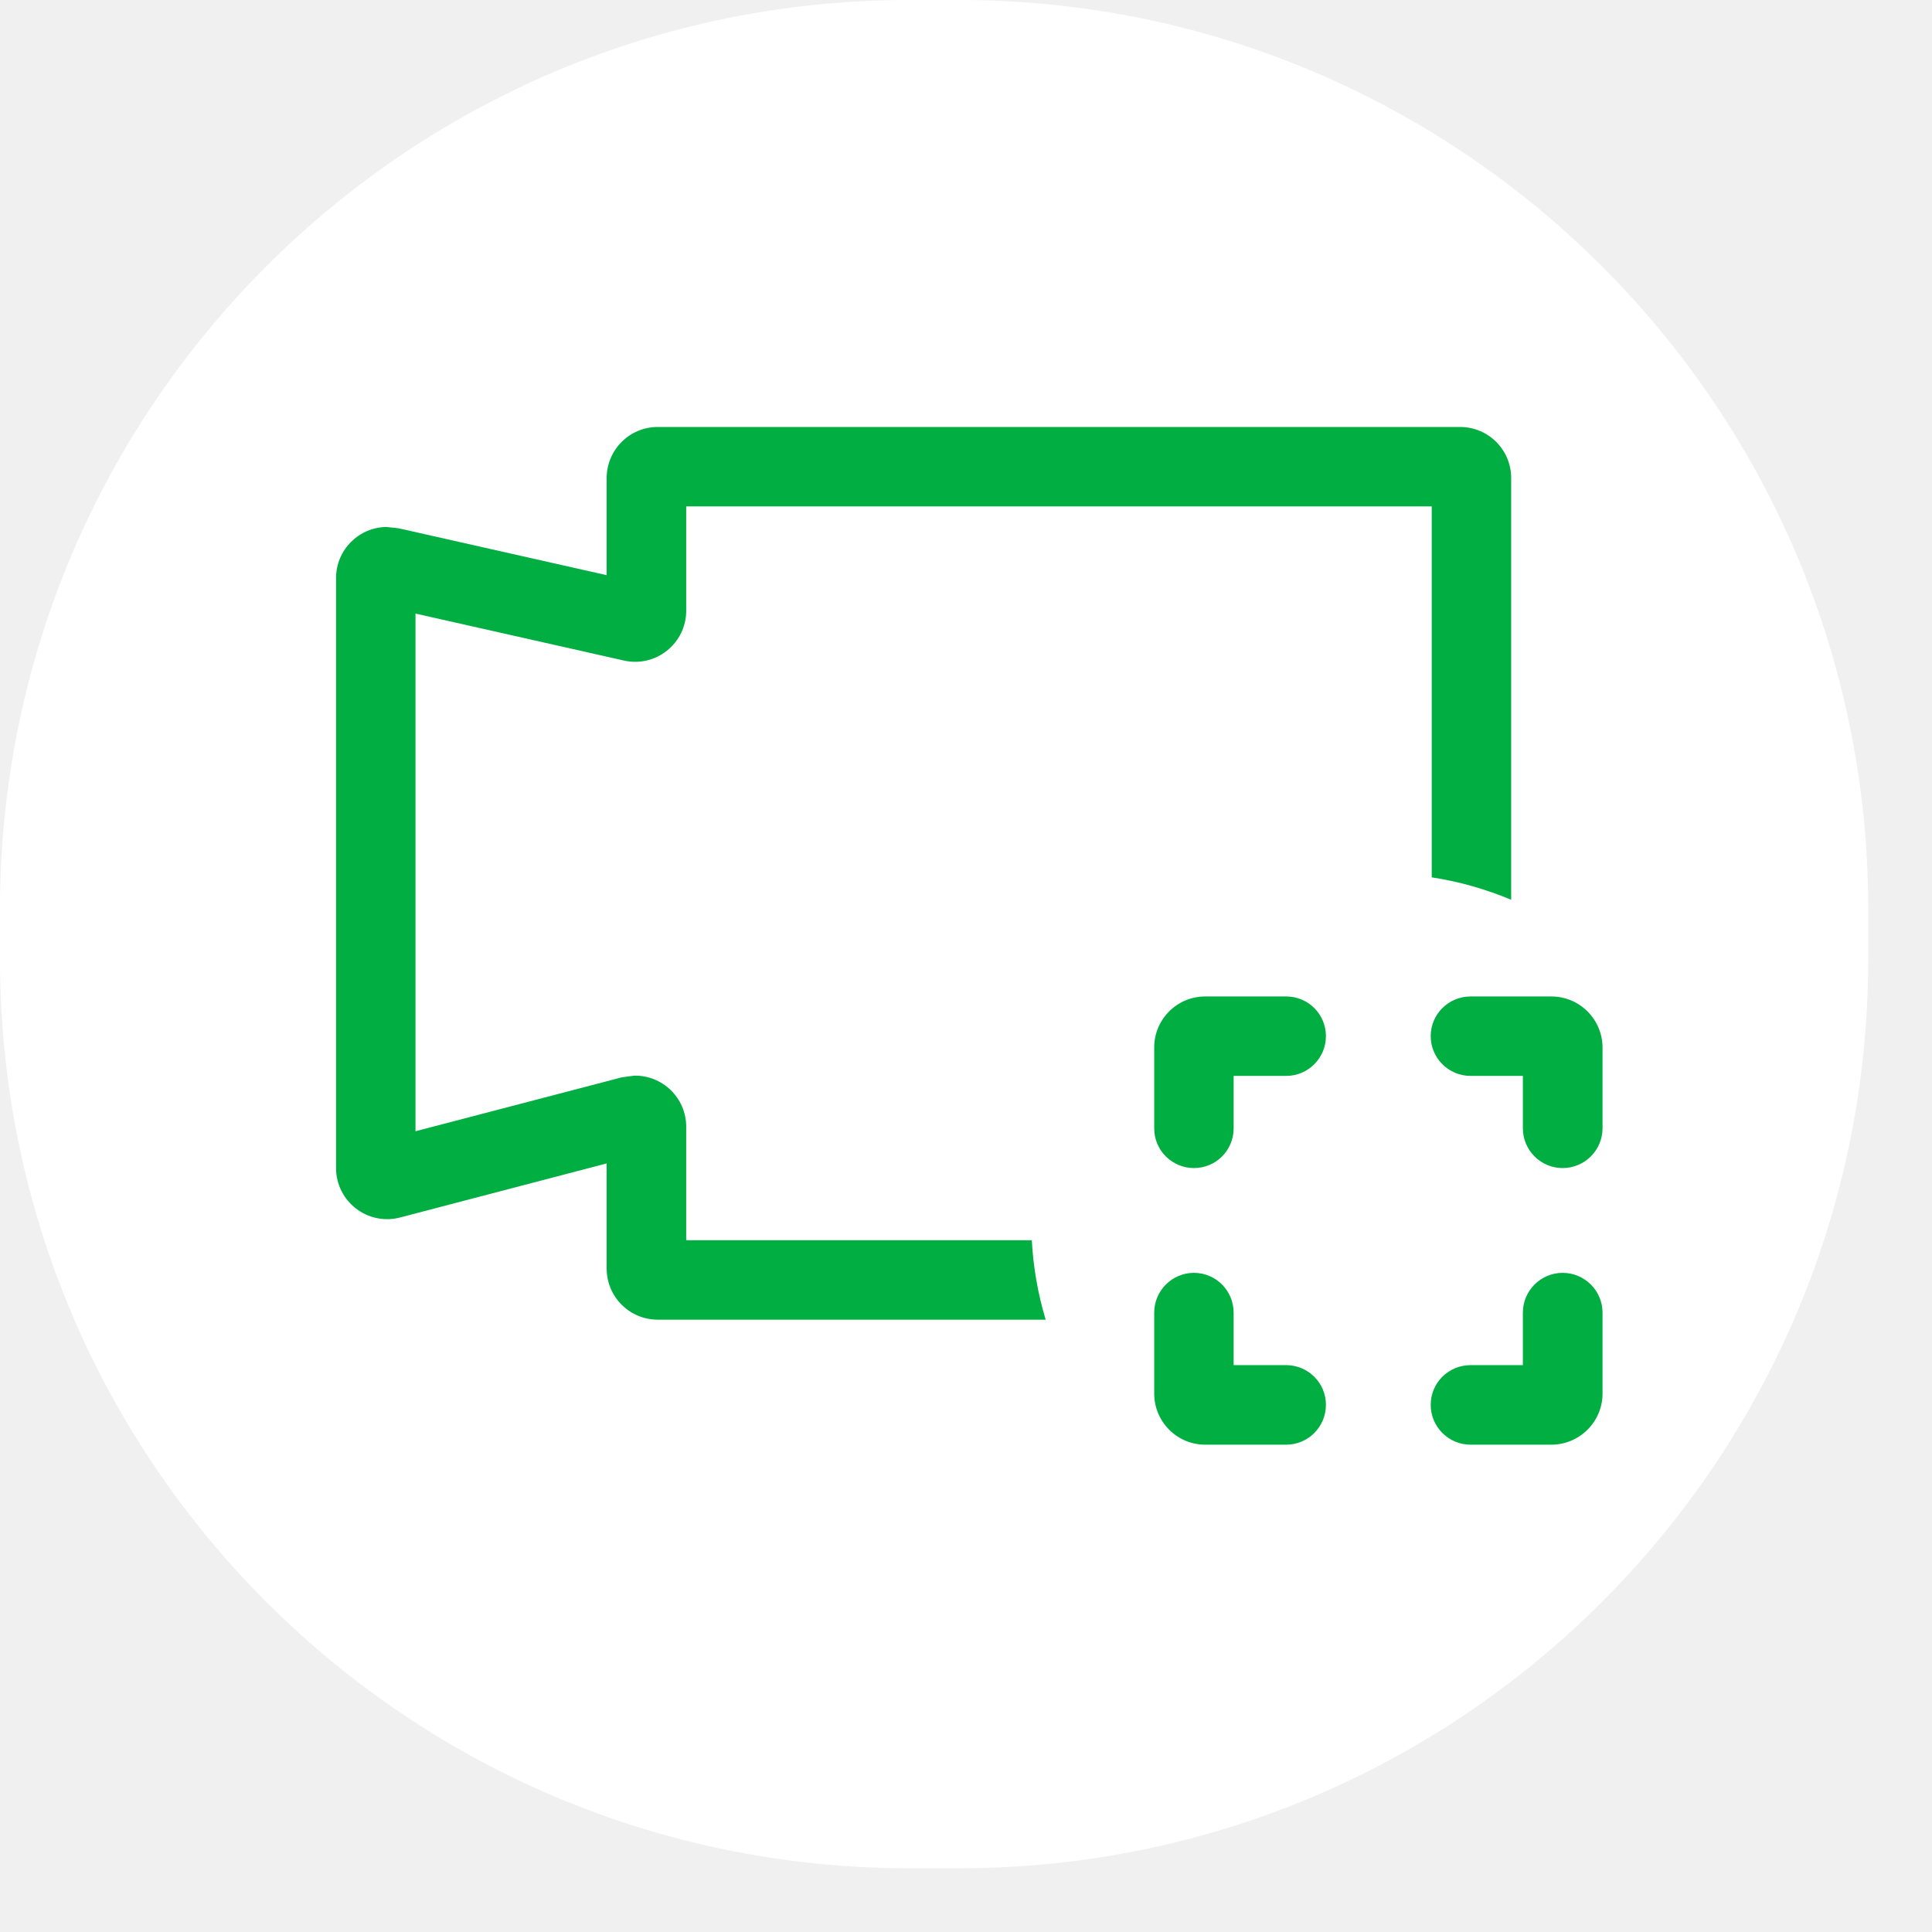
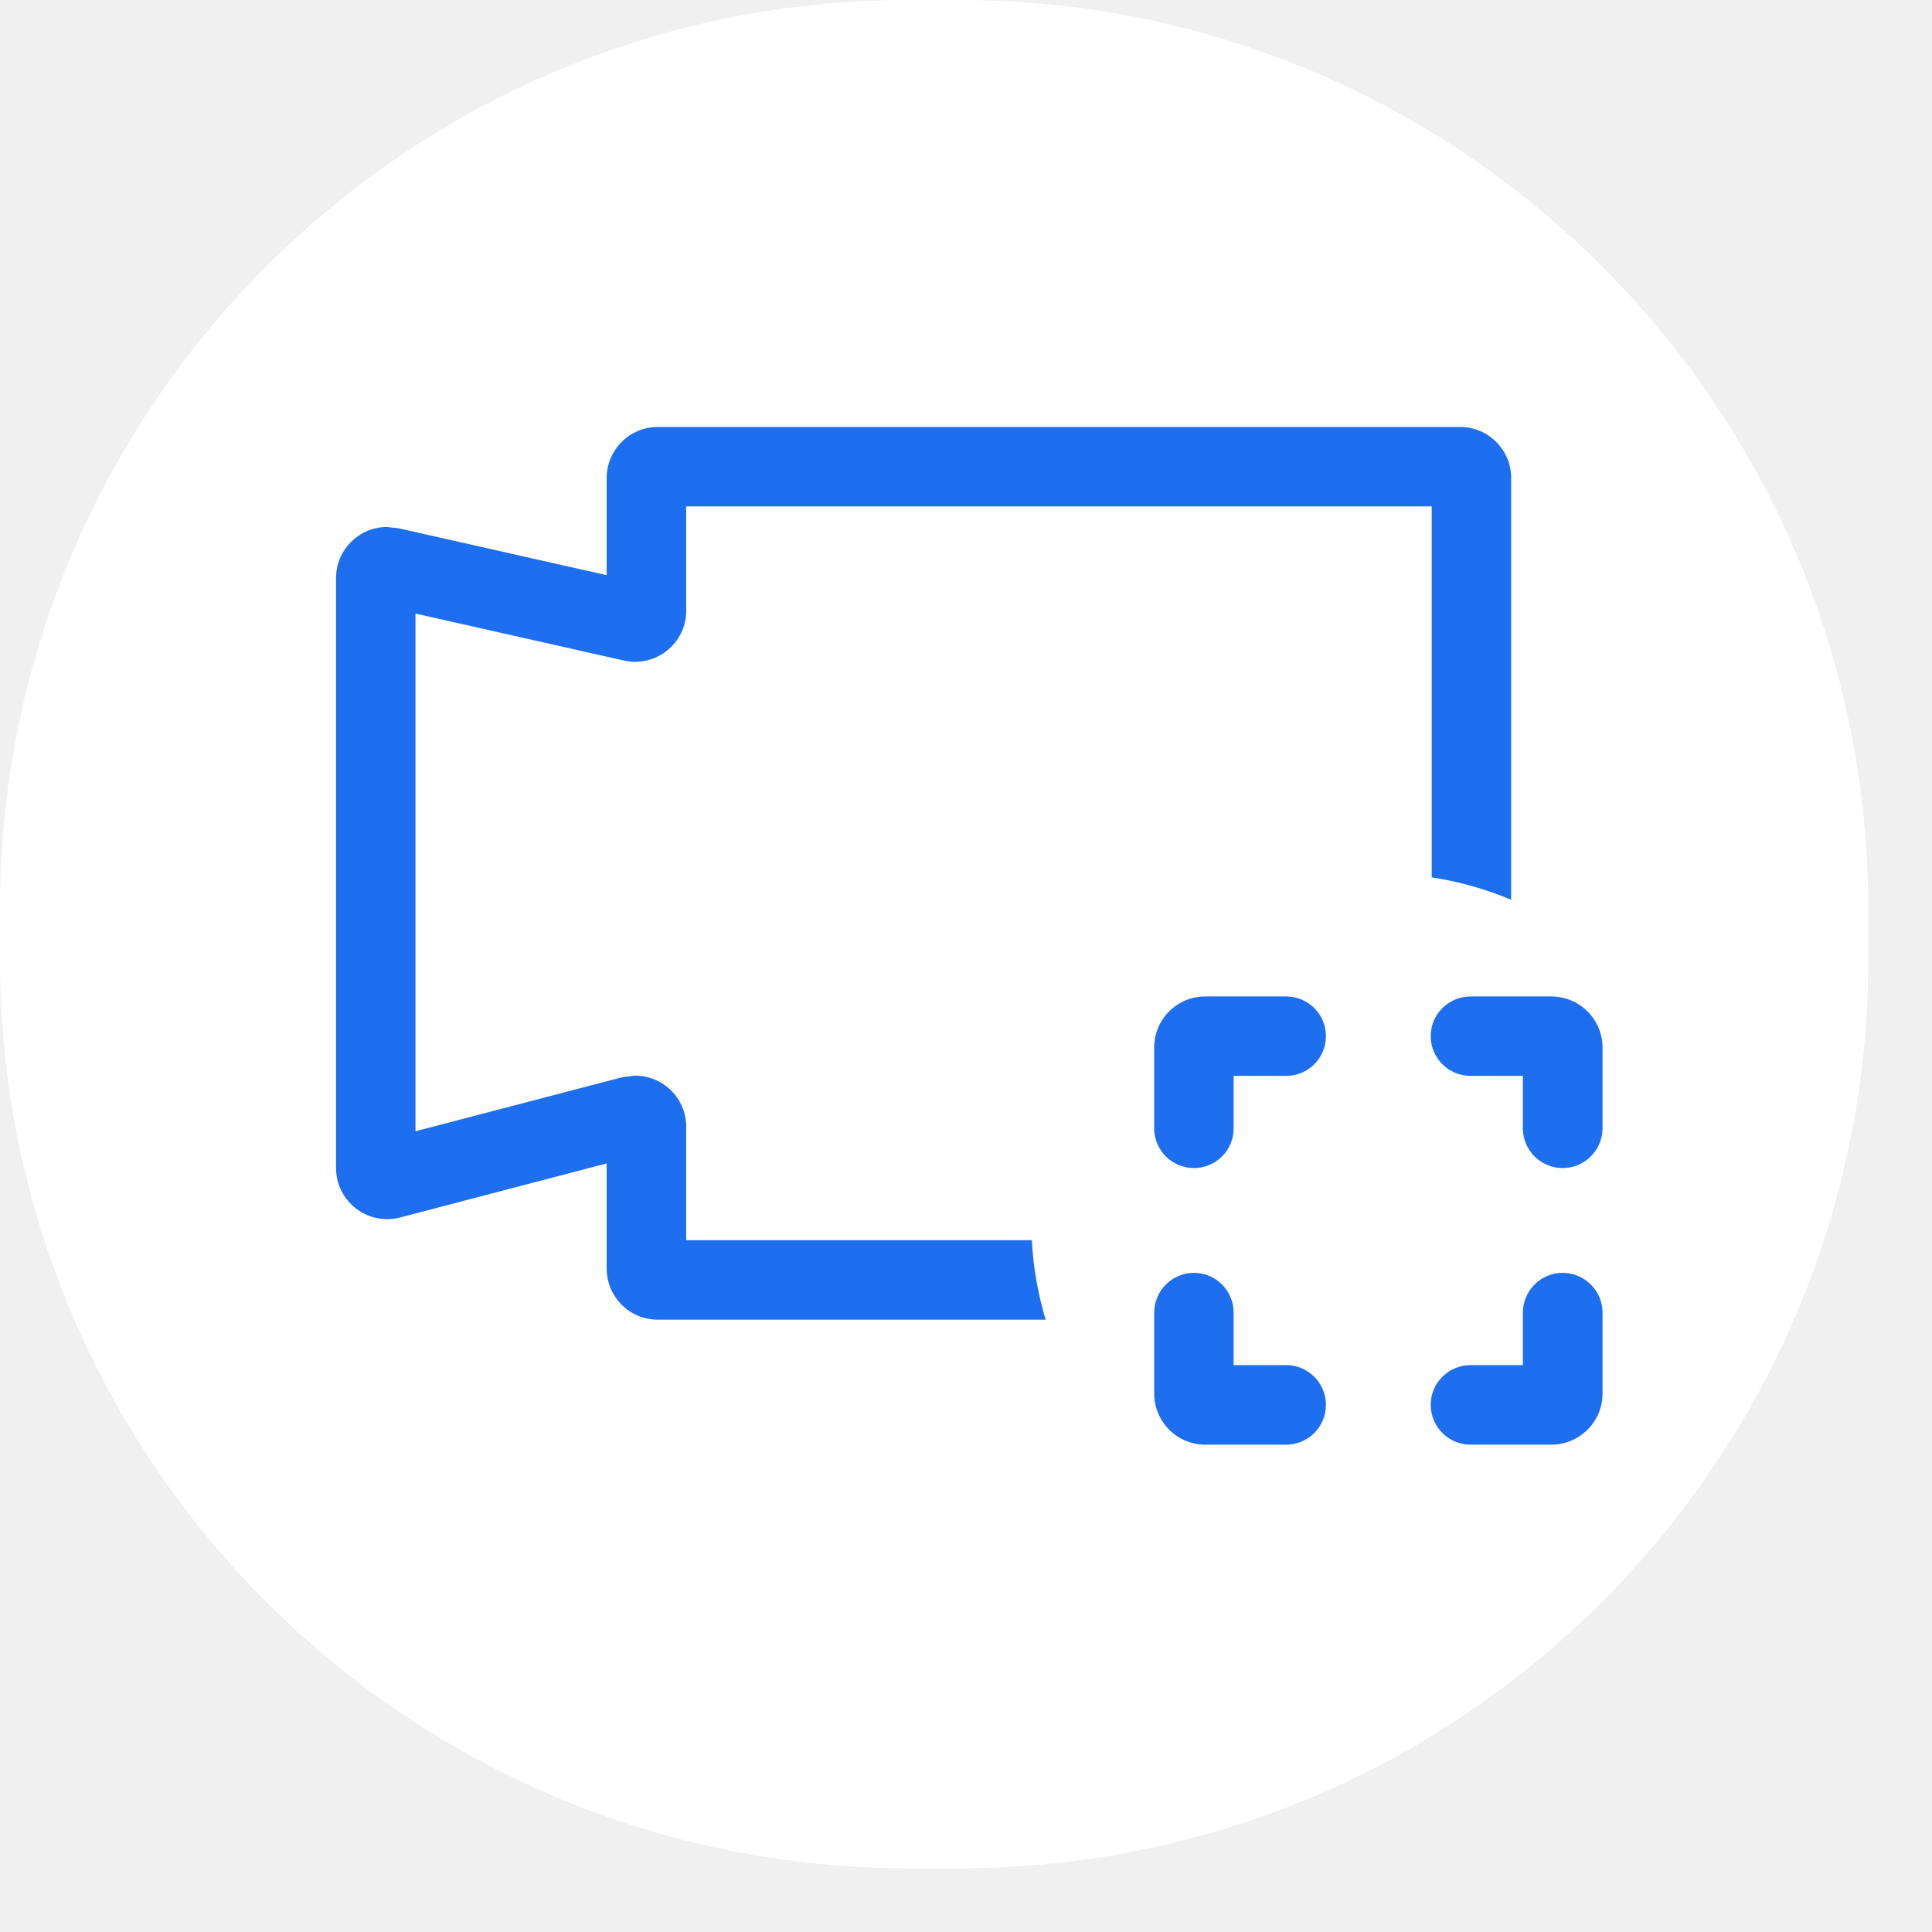
<svg xmlns="http://www.w3.org/2000/svg" width="17" height="17" viewBox="0 0 17 17" fill="none">
  <rect width="16.439" height="16.439" rx="8" fill="white" />
-   <path d="M12.848 3.757C13.096 3.757 13.297 3.958 13.297 4.206V7.917C13.076 7.825 12.842 7.757 12.598 7.72V4.456H6.038V5.374C6.038 5.662 5.77 5.876 5.489 5.812L3.656 5.399V9.954L5.474 9.479L5.581 9.465C5.825 9.46 6.038 9.657 6.038 9.915V10.913H9.079C9.092 11.155 9.134 11.389 9.201 11.612H5.788C5.539 11.612 5.339 11.411 5.338 11.163V10.237L3.52 10.713C3.235 10.787 2.957 10.572 2.957 10.277V5.087C2.957 4.835 3.161 4.639 3.401 4.637L3.505 4.648L5.338 5.061V4.206C5.339 3.958 5.539 3.757 5.788 3.757H12.848Z" fill="#00AE42" />
-   <path d="M10.156 11.551C10.156 11.357 10.313 11.2 10.506 11.2C10.699 11.2 10.855 11.357 10.855 11.551V12.012H11.317C11.51 12.012 11.667 12.168 11.667 12.361C11.667 12.555 11.511 12.712 11.317 12.712H10.605C10.357 12.712 10.156 12.51 10.156 12.262V11.551ZM10.156 9.929V9.217C10.156 8.969 10.357 8.768 10.605 8.768H11.317C11.511 8.768 11.667 8.924 11.667 9.117C11.667 9.31 11.511 9.467 11.317 9.467H10.855V9.929C10.855 10.122 10.699 10.278 10.506 10.278C10.313 10.278 10.156 10.122 10.156 9.929ZM14.101 12.262C14.101 12.51 13.899 12.712 13.65 12.712H12.94C12.746 12.712 12.589 12.555 12.589 12.361C12.589 12.168 12.746 12.012 12.94 12.012H13.4V11.551C13.4 11.357 13.557 11.2 13.75 11.2C13.943 11.2 14.101 11.357 14.101 11.551V12.262ZM14.101 9.929C14.1 10.122 13.943 10.278 13.75 10.278C13.557 10.278 13.401 10.122 13.4 9.929V9.467H12.94C12.746 9.467 12.589 9.31 12.589 9.117C12.589 8.924 12.746 8.768 12.94 8.768H13.65C13.899 8.768 14.1 8.969 14.101 9.217V9.929Z" fill="#00AE42" />
+   <path d="M12.848 3.757C13.096 3.757 13.297 3.958 13.297 4.206V7.917C13.076 7.825 12.842 7.757 12.598 7.72V4.456H6.038V5.374C6.038 5.662 5.77 5.876 5.489 5.812L3.656 5.399V9.954L5.474 9.479L5.581 9.465C5.825 9.46 6.038 9.657 6.038 9.915V10.913H9.079C9.092 11.155 9.134 11.389 9.201 11.612H5.788C5.539 11.612 5.339 11.411 5.338 11.163V10.237L3.52 10.713C3.235 10.787 2.957 10.572 2.957 10.277V5.087C2.957 4.835 3.161 4.639 3.401 4.637L3.505 4.648L5.338 5.061V4.206C5.339 3.958 5.539 3.757 5.788 3.757H12.848Z" fill="#1E6EF0" />
+   <path d="M10.156 11.551C10.156 11.357 10.313 11.2 10.506 11.2C10.699 11.2 10.855 11.357 10.855 11.551V12.012H11.317C11.51 12.012 11.667 12.168 11.667 12.361C11.667 12.555 11.511 12.712 11.317 12.712H10.605C10.357 12.712 10.156 12.51 10.156 12.262V11.551ZM10.156 9.929V9.217C10.156 8.969 10.357 8.768 10.605 8.768H11.317C11.511 8.768 11.667 8.924 11.667 9.117C11.667 9.31 11.511 9.467 11.317 9.467H10.855V9.929C10.855 10.122 10.699 10.278 10.506 10.278C10.313 10.278 10.156 10.122 10.156 9.929ZM14.101 12.262C14.101 12.51 13.899 12.712 13.65 12.712H12.94C12.746 12.712 12.589 12.555 12.589 12.361C12.589 12.168 12.746 12.012 12.94 12.012H13.4V11.551C13.4 11.357 13.557 11.2 13.75 11.2C13.943 11.2 14.101 11.357 14.101 11.551V12.262ZM14.101 9.929C14.1 10.122 13.943 10.278 13.75 10.278C13.557 10.278 13.401 10.122 13.4 9.929V9.467H12.94C12.746 9.467 12.589 9.31 12.589 9.117C12.589 8.924 12.746 8.768 12.94 8.768H13.65C13.899 8.768 14.1 8.969 14.101 9.217V9.929Z" fill="#1E6EF0" />
</svg>
